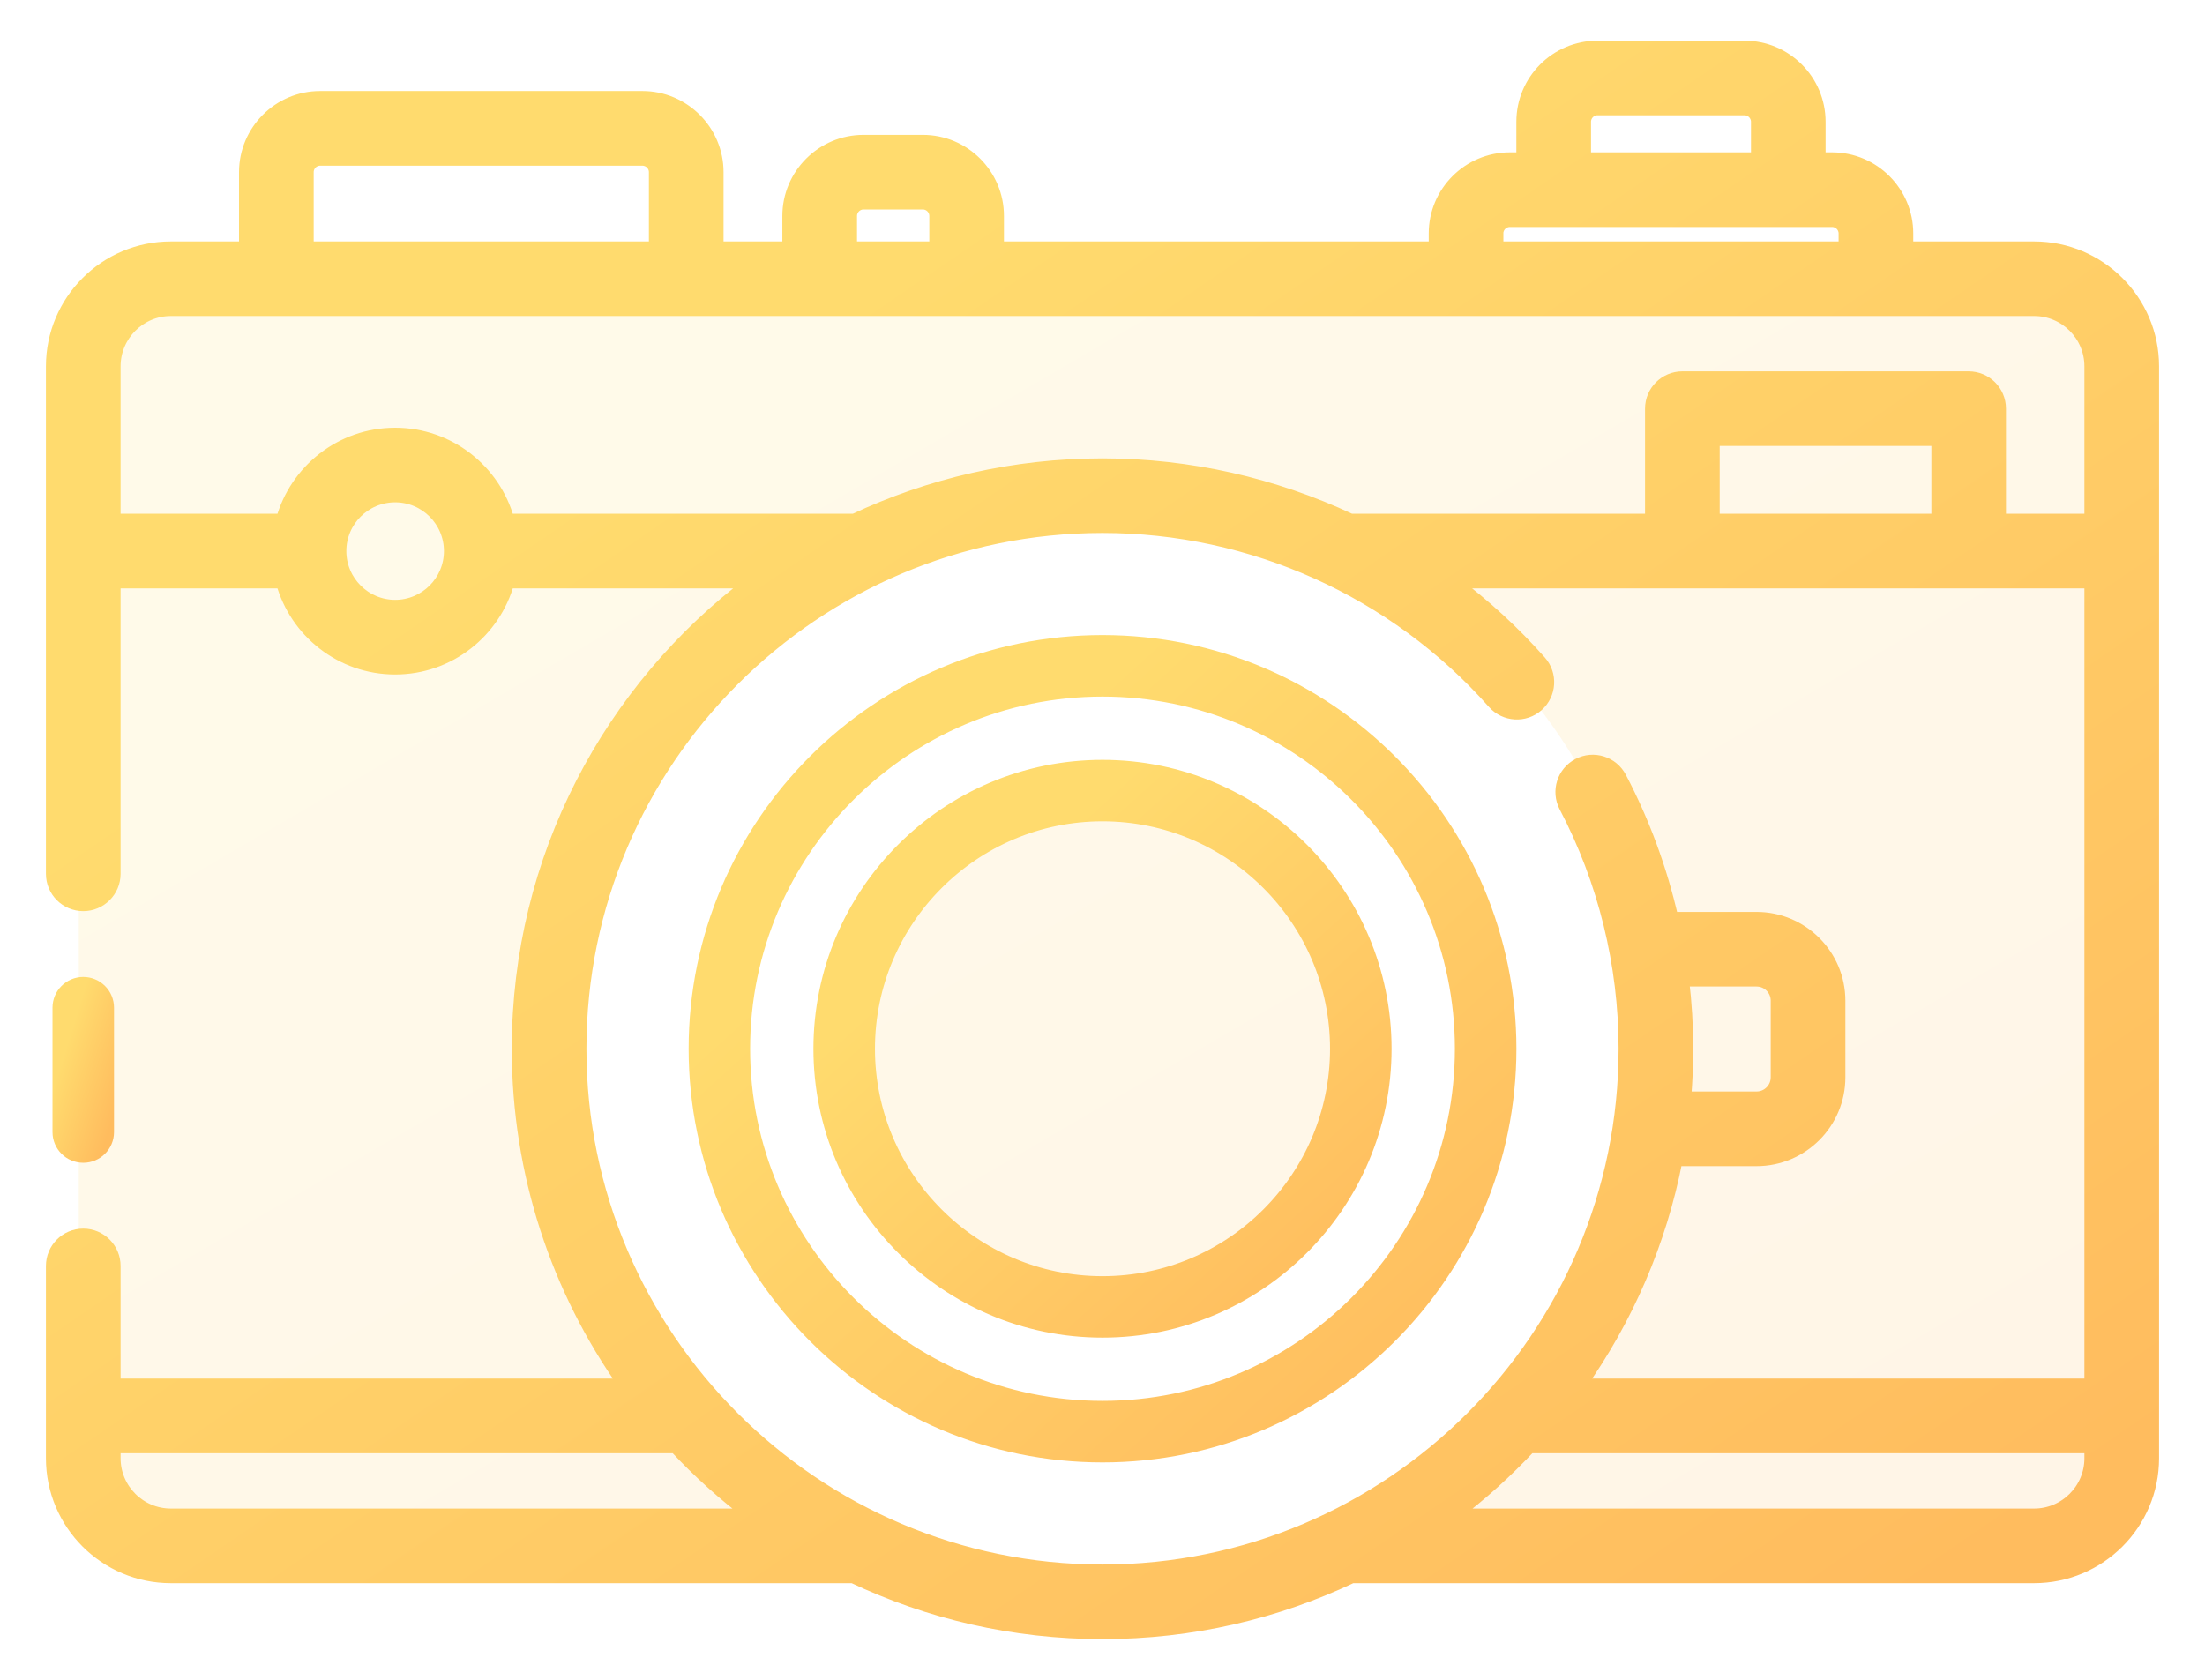
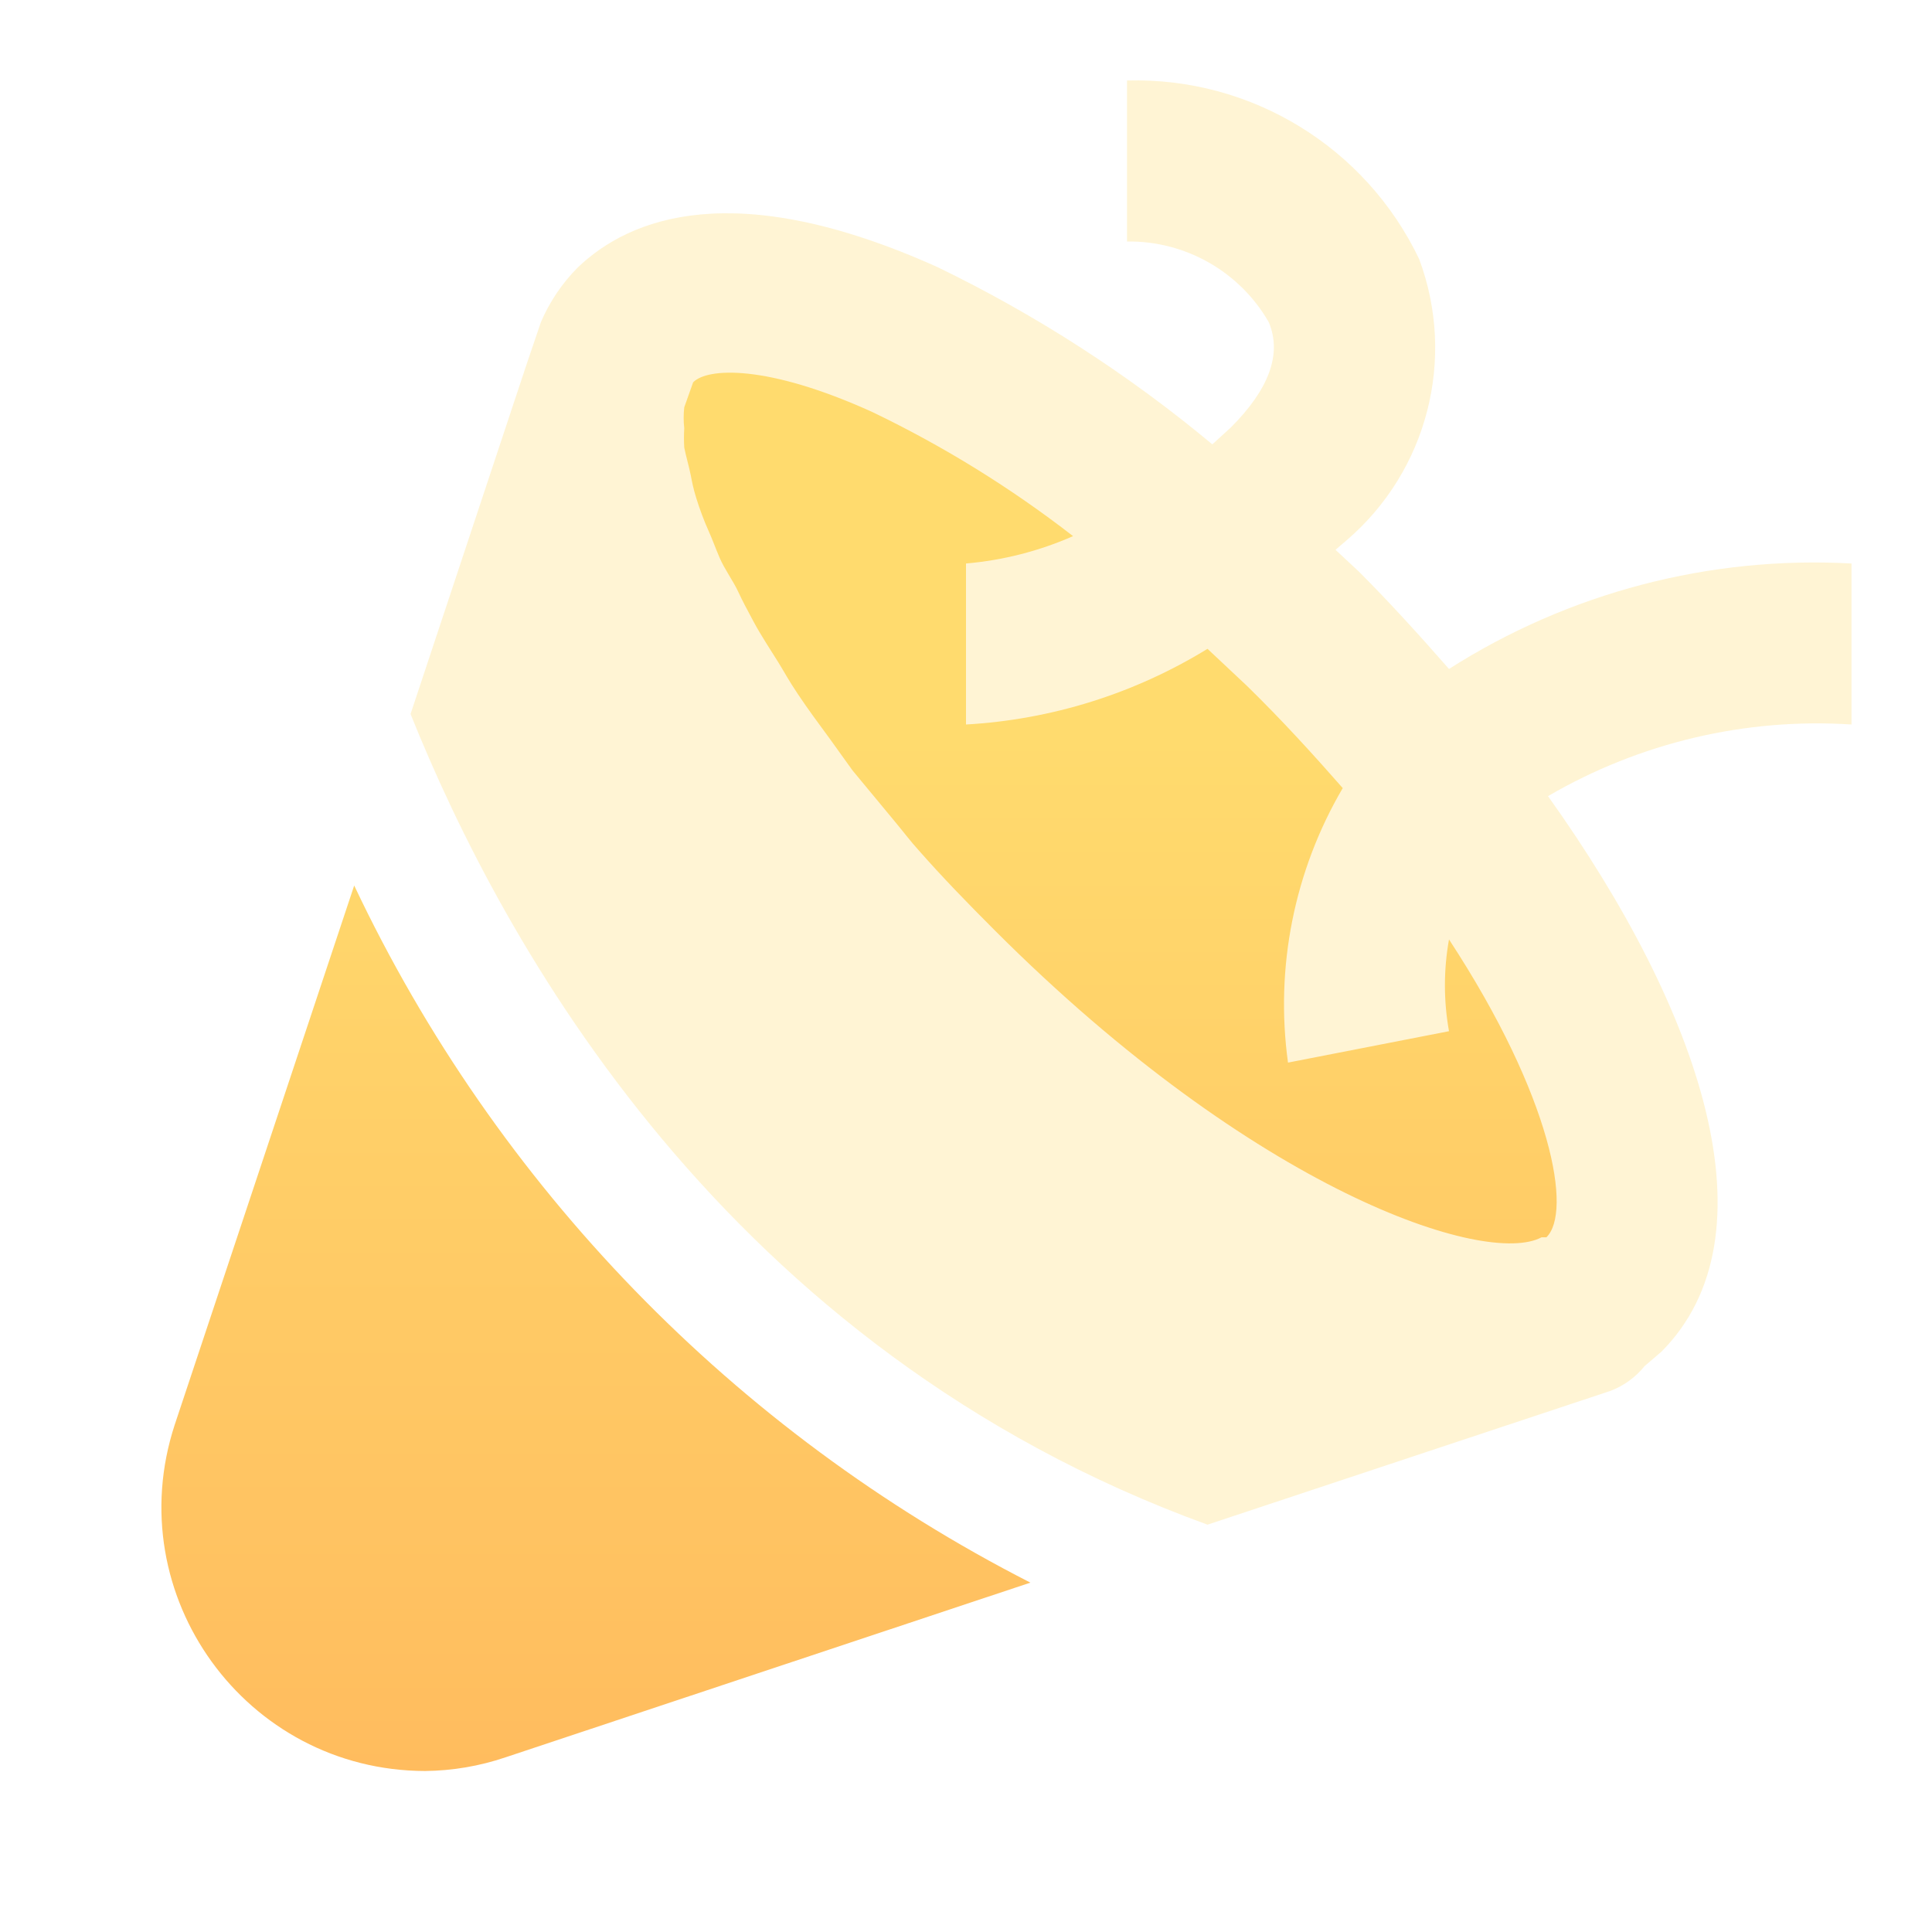
- <svg xmlns="http://www.w3.org/2000/svg" width="42" height="32" viewBox="0 0 42 32" fill="none">
-   <path opacity="0.15" fill-rule="evenodd" clip-rule="evenodd" d="M1.5 6.898C1.5 5.794 2.395 4.898 3.5 4.898H38.3C39.405 4.898 40.3 5.794 40.3 6.898V27.887C40.3 28.992 39.405 29.887 38.3 29.887H24.211C28.439 28.531 31.5 24.569 31.5 19.892C31.5 14.095 26.799 9.396 21 9.396C15.201 9.396 10.5 14.095 10.5 19.892C10.5 24.569 13.561 28.531 17.789 29.887H3.5C2.395 29.887 1.5 28.992 1.5 27.887V6.898ZM21 24.889C23.761 24.889 26 22.652 26 19.892C26 17.131 23.761 14.894 21 14.894C18.239 14.894 16 17.131 16 19.892C16 22.652 18.239 24.889 21 24.889Z" fill="url(#paint0_linear)" />
-   <path d="M2.047 21.566C2.047 21.82 1.84 22.026 1.586 22.026C1.331 22.026 1.125 21.82 1.125 21.566V19.197C1.125 18.942 1.331 18.736 1.586 18.736C1.84 18.736 2.047 18.942 2.047 19.197V21.566Z" fill="url(#paint1_linear)" stroke="url(#paint2_linear)" stroke-width="0.25" />
-   <path d="M38.745 4.724H36.318V4.447C36.318 3.665 35.681 3.027 34.897 3.027H34.648V2.32C34.648 1.537 34.011 0.9 33.228 0.9H30.428C29.645 0.9 29.008 1.537 29.008 2.32V3.027H28.759C27.976 3.027 27.339 3.664 27.339 4.447V4.724H18.998V4.114C18.998 3.331 18.361 2.694 17.578 2.694H16.448C15.665 2.694 15.027 3.331 15.027 4.114V4.724H13.657V3.279C13.657 2.497 13.019 1.859 12.236 1.859H6.098C5.315 1.859 4.678 2.497 4.678 3.279V4.724H3.255C2.012 4.724 1 5.735 1 6.978V16.646C1 16.97 1.262 17.232 1.586 17.232C1.909 17.232 2.172 16.97 2.172 16.646V11.084H5.379C5.637 12.028 6.502 12.724 7.527 12.724C8.552 12.724 9.416 12.028 9.674 11.084H14.328C11.625 13.115 9.873 16.346 9.873 19.978C9.873 22.363 10.628 24.575 11.912 26.387H2.172V24.116C2.172 23.793 1.909 23.53 1.586 23.53C1.262 23.53 1 23.793 1 24.116V27.78C1 29.023 2.012 30.034 3.255 30.034H16.249C17.691 30.717 19.301 31.1 21 31.1C22.699 31.1 24.31 30.717 25.752 30.033C25.757 30.033 25.761 30.034 25.766 30.034H38.745C39.988 30.034 41 29.023 41 27.78V6.978C41 5.735 39.988 4.724 38.745 4.724ZM30.18 2.32C30.18 2.183 30.291 2.071 30.429 2.071H33.228C33.365 2.071 33.477 2.183 33.477 2.32V3.027H30.18V2.32H30.18ZM28.51 4.447C28.51 4.31 28.622 4.199 28.759 4.199H34.897C35.034 4.199 35.146 4.31 35.146 4.447V4.724H28.511V4.447H28.51ZM16.199 4.114C16.199 3.977 16.311 3.865 16.448 3.865H17.578C17.715 3.865 17.826 3.977 17.826 4.114V4.724H16.199V4.114ZM5.85 3.279C5.85 3.142 5.961 3.031 6.098 3.031H12.236C12.373 3.031 12.485 3.142 12.485 3.279V4.724H5.85V3.279ZM7.527 11.552C6.945 11.552 6.472 11.079 6.472 10.498C6.472 9.917 6.945 9.444 7.527 9.444C8.108 9.444 8.581 9.917 8.581 10.498C8.581 11.079 8.108 11.552 7.527 11.552ZM9.674 9.912C9.416 8.969 8.552 8.273 7.527 8.273C6.501 8.273 5.637 8.969 5.379 9.912H2.172V6.978C2.172 6.381 2.658 5.895 3.255 5.895H38.745C39.342 5.895 39.828 6.381 39.828 6.978V9.912H38.084V7.784C38.084 7.461 37.822 7.199 37.498 7.199H32.045C31.722 7.199 31.459 7.461 31.459 7.784V9.912H25.727C24.263 9.226 22.651 8.857 21 8.857C19.31 8.857 17.707 9.236 16.271 9.912H9.674ZM32.631 9.912V8.37H36.913V9.912H32.631ZM3.255 28.863C2.658 28.863 2.172 28.377 2.172 27.78V27.559H12.867C13.31 28.034 13.794 28.471 14.314 28.863H3.255ZM11.045 19.979C11.045 14.492 15.511 10.028 21 10.028C23.847 10.028 26.564 11.251 28.454 13.384C28.669 13.626 29.039 13.649 29.281 13.434C29.523 13.219 29.546 12.849 29.331 12.607C28.828 12.04 28.273 11.531 27.676 11.084H39.828V26.387H30.088C30.983 25.123 31.62 23.665 31.925 22.09H33.458C34.322 22.09 35.025 21.387 35.025 20.523V19.064C35.025 18.2 34.322 17.497 33.458 17.497H31.845C31.632 16.565 31.301 15.661 30.857 14.816C30.706 14.53 30.352 14.419 30.066 14.57C29.779 14.72 29.669 15.074 29.819 15.361C30.562 16.775 30.955 18.372 30.955 19.979C30.955 25.465 26.489 29.929 21 29.929C15.511 29.929 11.045 25.465 11.045 19.979ZM32.048 18.668H33.458C33.676 18.668 33.853 18.845 33.853 19.063V20.523C33.853 20.741 33.676 20.918 33.458 20.918H32.087C32.113 20.608 32.127 20.295 32.127 19.978C32.127 19.54 32.1 19.102 32.048 18.668ZM38.745 28.863H27.686C28.206 28.471 28.69 28.034 29.134 27.559H39.828V27.78C39.828 28.377 39.342 28.863 38.745 28.863Z" fill="url(#paint3_linear)" stroke="url(#paint4_linear)" stroke-width="0.25" />
-   <path d="M13.242 19.979C13.242 15.702 16.722 12.223 21 12.223C25.278 12.223 28.759 15.702 28.759 19.979C28.759 24.255 25.278 27.734 21 27.734C16.722 27.734 13.242 24.255 13.242 19.979ZM14.163 19.979C14.163 23.747 17.23 26.812 21 26.812C24.77 26.812 27.837 23.747 27.837 19.979C27.837 16.21 24.77 13.145 21 13.145C17.23 13.145 14.163 16.21 14.163 19.979Z" fill="url(#paint5_linear)" stroke="url(#paint6_linear)" stroke-width="0.25" />
-   <path d="M15.619 19.979C15.619 17.013 18.033 14.6 21 14.6C23.967 14.6 26.381 17.013 26.381 19.979C26.381 22.944 23.967 25.357 21 25.357C18.033 25.357 15.619 22.944 15.619 19.979ZM16.541 19.979C16.541 22.436 18.541 24.436 21 24.436C23.459 24.436 25.459 22.436 25.459 19.979C25.459 17.52 23.459 15.521 21 15.521C18.541 15.521 16.541 17.52 16.541 19.979Z" fill="url(#paint7_linear)" stroke="url(#paint8_linear)" stroke-width="0.25" />
+ <svg xmlns="http://www.w3.org/2000/svg" xmlns:ns1="https://boxy-svg.com" width="66" height="66" viewBox="0 0 24 24" class="duoicon duoicon-confetti" style="color: rgb(99, 102, 241);">
  <defs>
-     <linearGradient id="paint0_linear" x1="3.699" y1="4.898" x2="22.569" y2="37.252" gradientUnits="userSpaceOnUse">
-       <stop offset="0.259" stop-color="#FFDB6E" />
-       <stop offset="1" stop-color="#FFBC5E" />
+     <linearGradient id="gradient-1" ns1:pinned="true">
+       <stop offset="0.259" style="stop-color: rgb(255, 219, 110);" />
+       <stop offset="1" style="stop-color: rgb(255, 188, 94);" />
    </linearGradient>
-     <linearGradient id="paint1_linear" x1="1.177" y1="18.736" x2="2.789" y2="19.235" gradientUnits="userSpaceOnUse">
-       <stop offset="0.259" stop-color="#FFDB6E" />
-       <stop offset="1" stop-color="#FFBC5E" />
-     </linearGradient>
-     <linearGradient id="paint2_linear" x1="1.177" y1="18.736" x2="2.789" y2="19.235" gradientUnits="userSpaceOnUse">
-       <stop offset="0.259" stop-color="#FFDB6E" />
-       <stop offset="1" stop-color="#FFBC5E" />
-     </linearGradient>
-     <linearGradient id="paint3_linear" x1="3.267" y1="0.9" x2="27.682" y2="36.609" gradientUnits="userSpaceOnUse">
-       <stop offset="0.259" stop-color="#FFDB6E" />
-       <stop offset="1" stop-color="#FFBC5E" />
-     </linearGradient>
-     <linearGradient id="paint4_linear" x1="3.267" y1="0.9" x2="27.682" y2="36.609" gradientUnits="userSpaceOnUse">
-       <stop offset="0.259" stop-color="#FFDB6E" />
-       <stop offset="1" stop-color="#FFBC5E" />
-     </linearGradient>
-     <linearGradient id="paint5_linear" x1="14.121" y1="12.223" x2="27.511" y2="27.015" gradientUnits="userSpaceOnUse">
-       <stop offset="0.259" stop-color="#FFDB6E" />
-       <stop offset="1" stop-color="#FFBC5E" />
-     </linearGradient>
-     <linearGradient id="paint6_linear" x1="14.121" y1="12.223" x2="27.511" y2="27.015" gradientUnits="userSpaceOnUse">
-       <stop offset="0.259" stop-color="#FFDB6E" />
-       <stop offset="1" stop-color="#FFBC5E" />
-     </linearGradient>
-     <linearGradient id="paint7_linear" x1="16.229" y1="14.6" x2="25.516" y2="24.859" gradientUnits="userSpaceOnUse">
-       <stop offset="0.259" stop-color="#FFDB6E" />
-       <stop offset="1" stop-color="#FFBC5E" />
-     </linearGradient>
-     <linearGradient id="paint8_linear" x1="16.229" y1="14.6" x2="25.516" y2="24.859" gradientUnits="userSpaceOnUse">
-       <stop offset="0.259" stop-color="#FFDB6E" />
-       <stop offset="1" stop-color="#FFBC5E" />
-     </linearGradient>
+     <linearGradient id="gradient-1-0" href="#gradient-1" gradientUnits="userSpaceOnUse" x1="10.671" y1="4.63" x2="10.671" y2="22" />
+     <ns1:export>
+       <ns1:file format="svg" />
+     </ns1:export>
  </defs>
+   <path d="M23 7a8.44 8.44 0 0 0-5 1.31c-.36-.41-.73-.82-1.12-1.21l-.29-.27.14-.12a3.15 3.15 0 0 0 .9-3.49A3.9 3.9 0 0 0 14 1v2a2 2 0 0 1 1.76 1c.17.4 0 .84-.47 1.31l-.23.21a16.71 16.71 0 0 0-3.41-2.2c-2.53-1.14-3.83-.61-4.47 0a2.18 2.18 0 0 0-.46.68l-.18.53L5.1 8.87C6.24 11.71 9 16.76 15 18.94l5-1.66a1 1 0 0 0 .43-.31l.21-.18c1.43-1.44.51-4.21-1.41-6.9A6.63 6.63 0 0 1 23 9V7Z" class="duoicon-secondary-layer" opacity=".3" style="fill: rgb(255, 219, 110);" />
+   <path d="m4.4 11-2.23 6.7c-.693 2.118.882 4.295 3.11 4.3a3.21 3.21 0 0 0 1-.17l6.52-2.17A18.7 18.7 0 0 1 4.4 11Zm14.81 4.37h-.06c-.69.37-3.55-.57-6.79-3.81-.34-.34-.66-.67-.95-1-.1-.11-.19-.23-.29-.35l-.53-.64-.28-.39c-.14-.19-.28-.38-.4-.56-.12-.18-.16-.26-.24-.39-.08-.13-.22-.34-.31-.51-.09-.17-.13-.24-.19-.37s-.17-.28-.23-.42c-.06-.14-.09-.23-.14-.34-.05-.11-.11-.27-.15-.4-.04-.13-.05-.19-.07-.29-.02-.1-.06-.24-.08-.34a2 2 0 0 1 0-.24 1.15 1.15 0 0 1 0-.26l.11-.31c.17-.18.91-.23 2.23.37.882.424 1.717.94 2.49 1.54-.422.186-.87.3-1.33.34v2a6.43 6.43 0 0 0 3-.94l.49.46c.44.43.83.86 1.19 1.27A5.31 5.31 0 0 0 16 13.2l2-.39a3.23 3.23 0 0 1 0-1.14c1.29 1.97 1.53 3.39 1.21 3.7Z" class="duoicon-primary-layer" style="fill: url(&quot;#gradient-1-0&quot;);" />
</svg>
